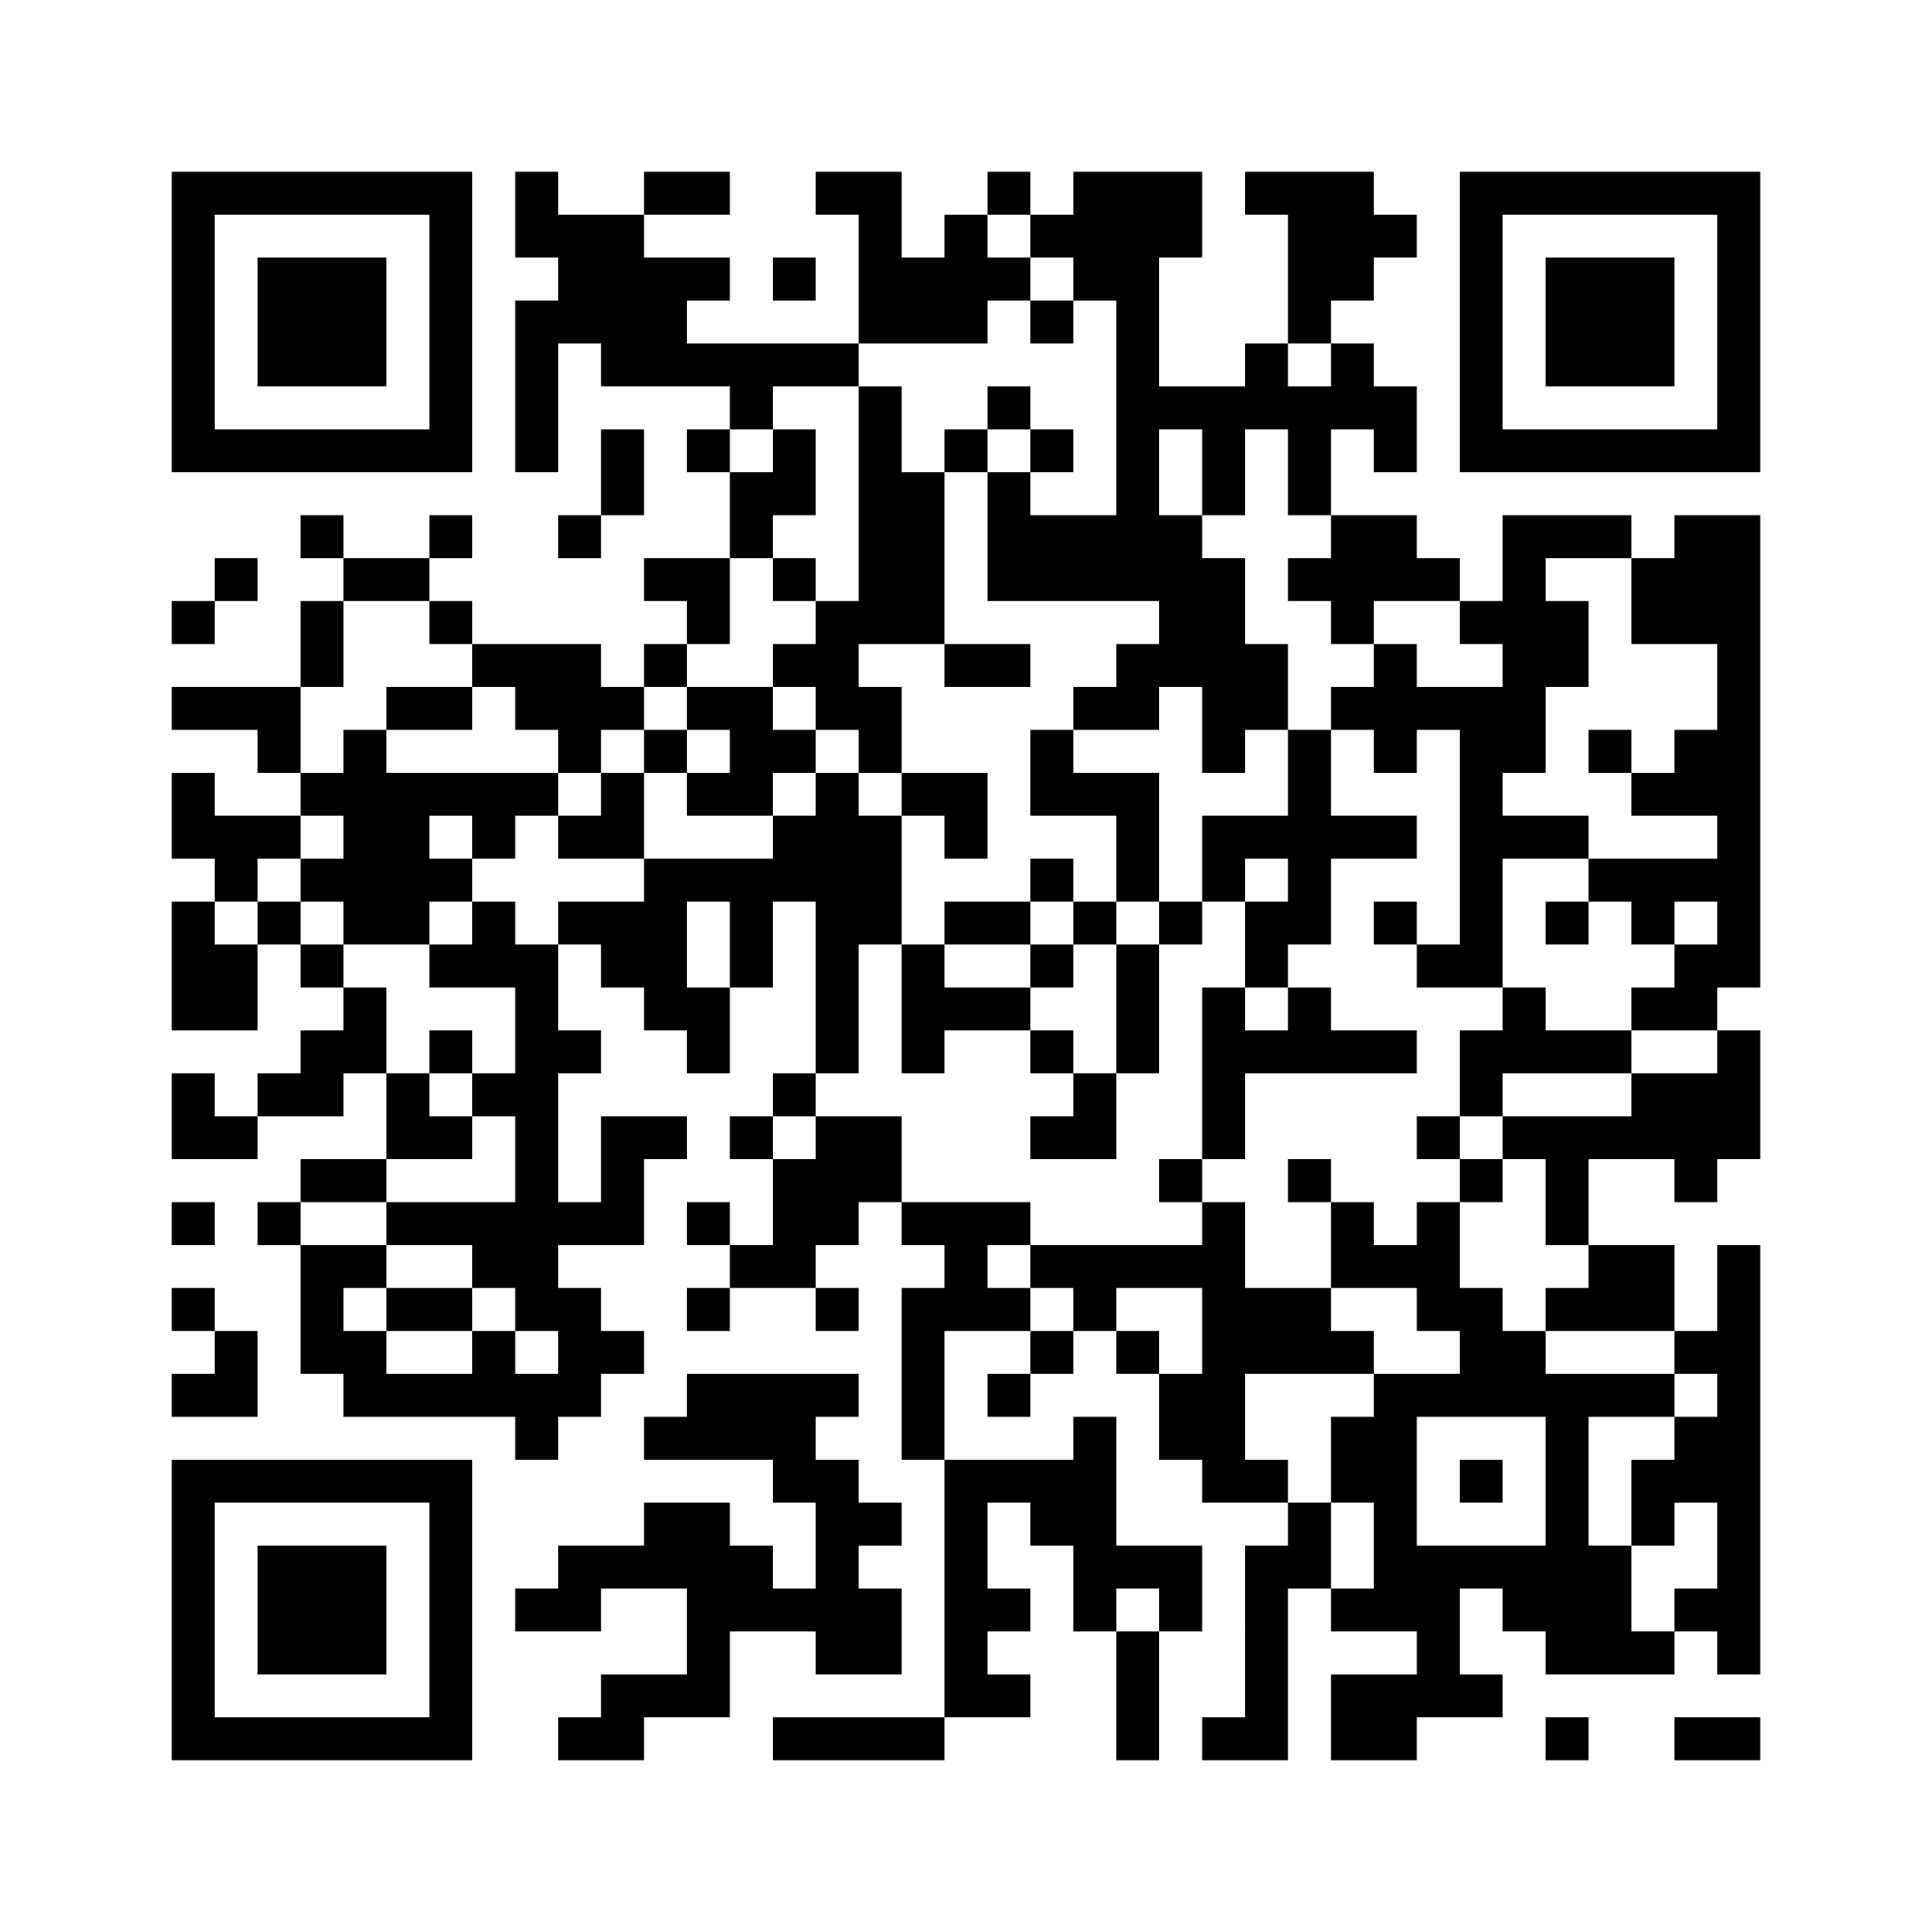
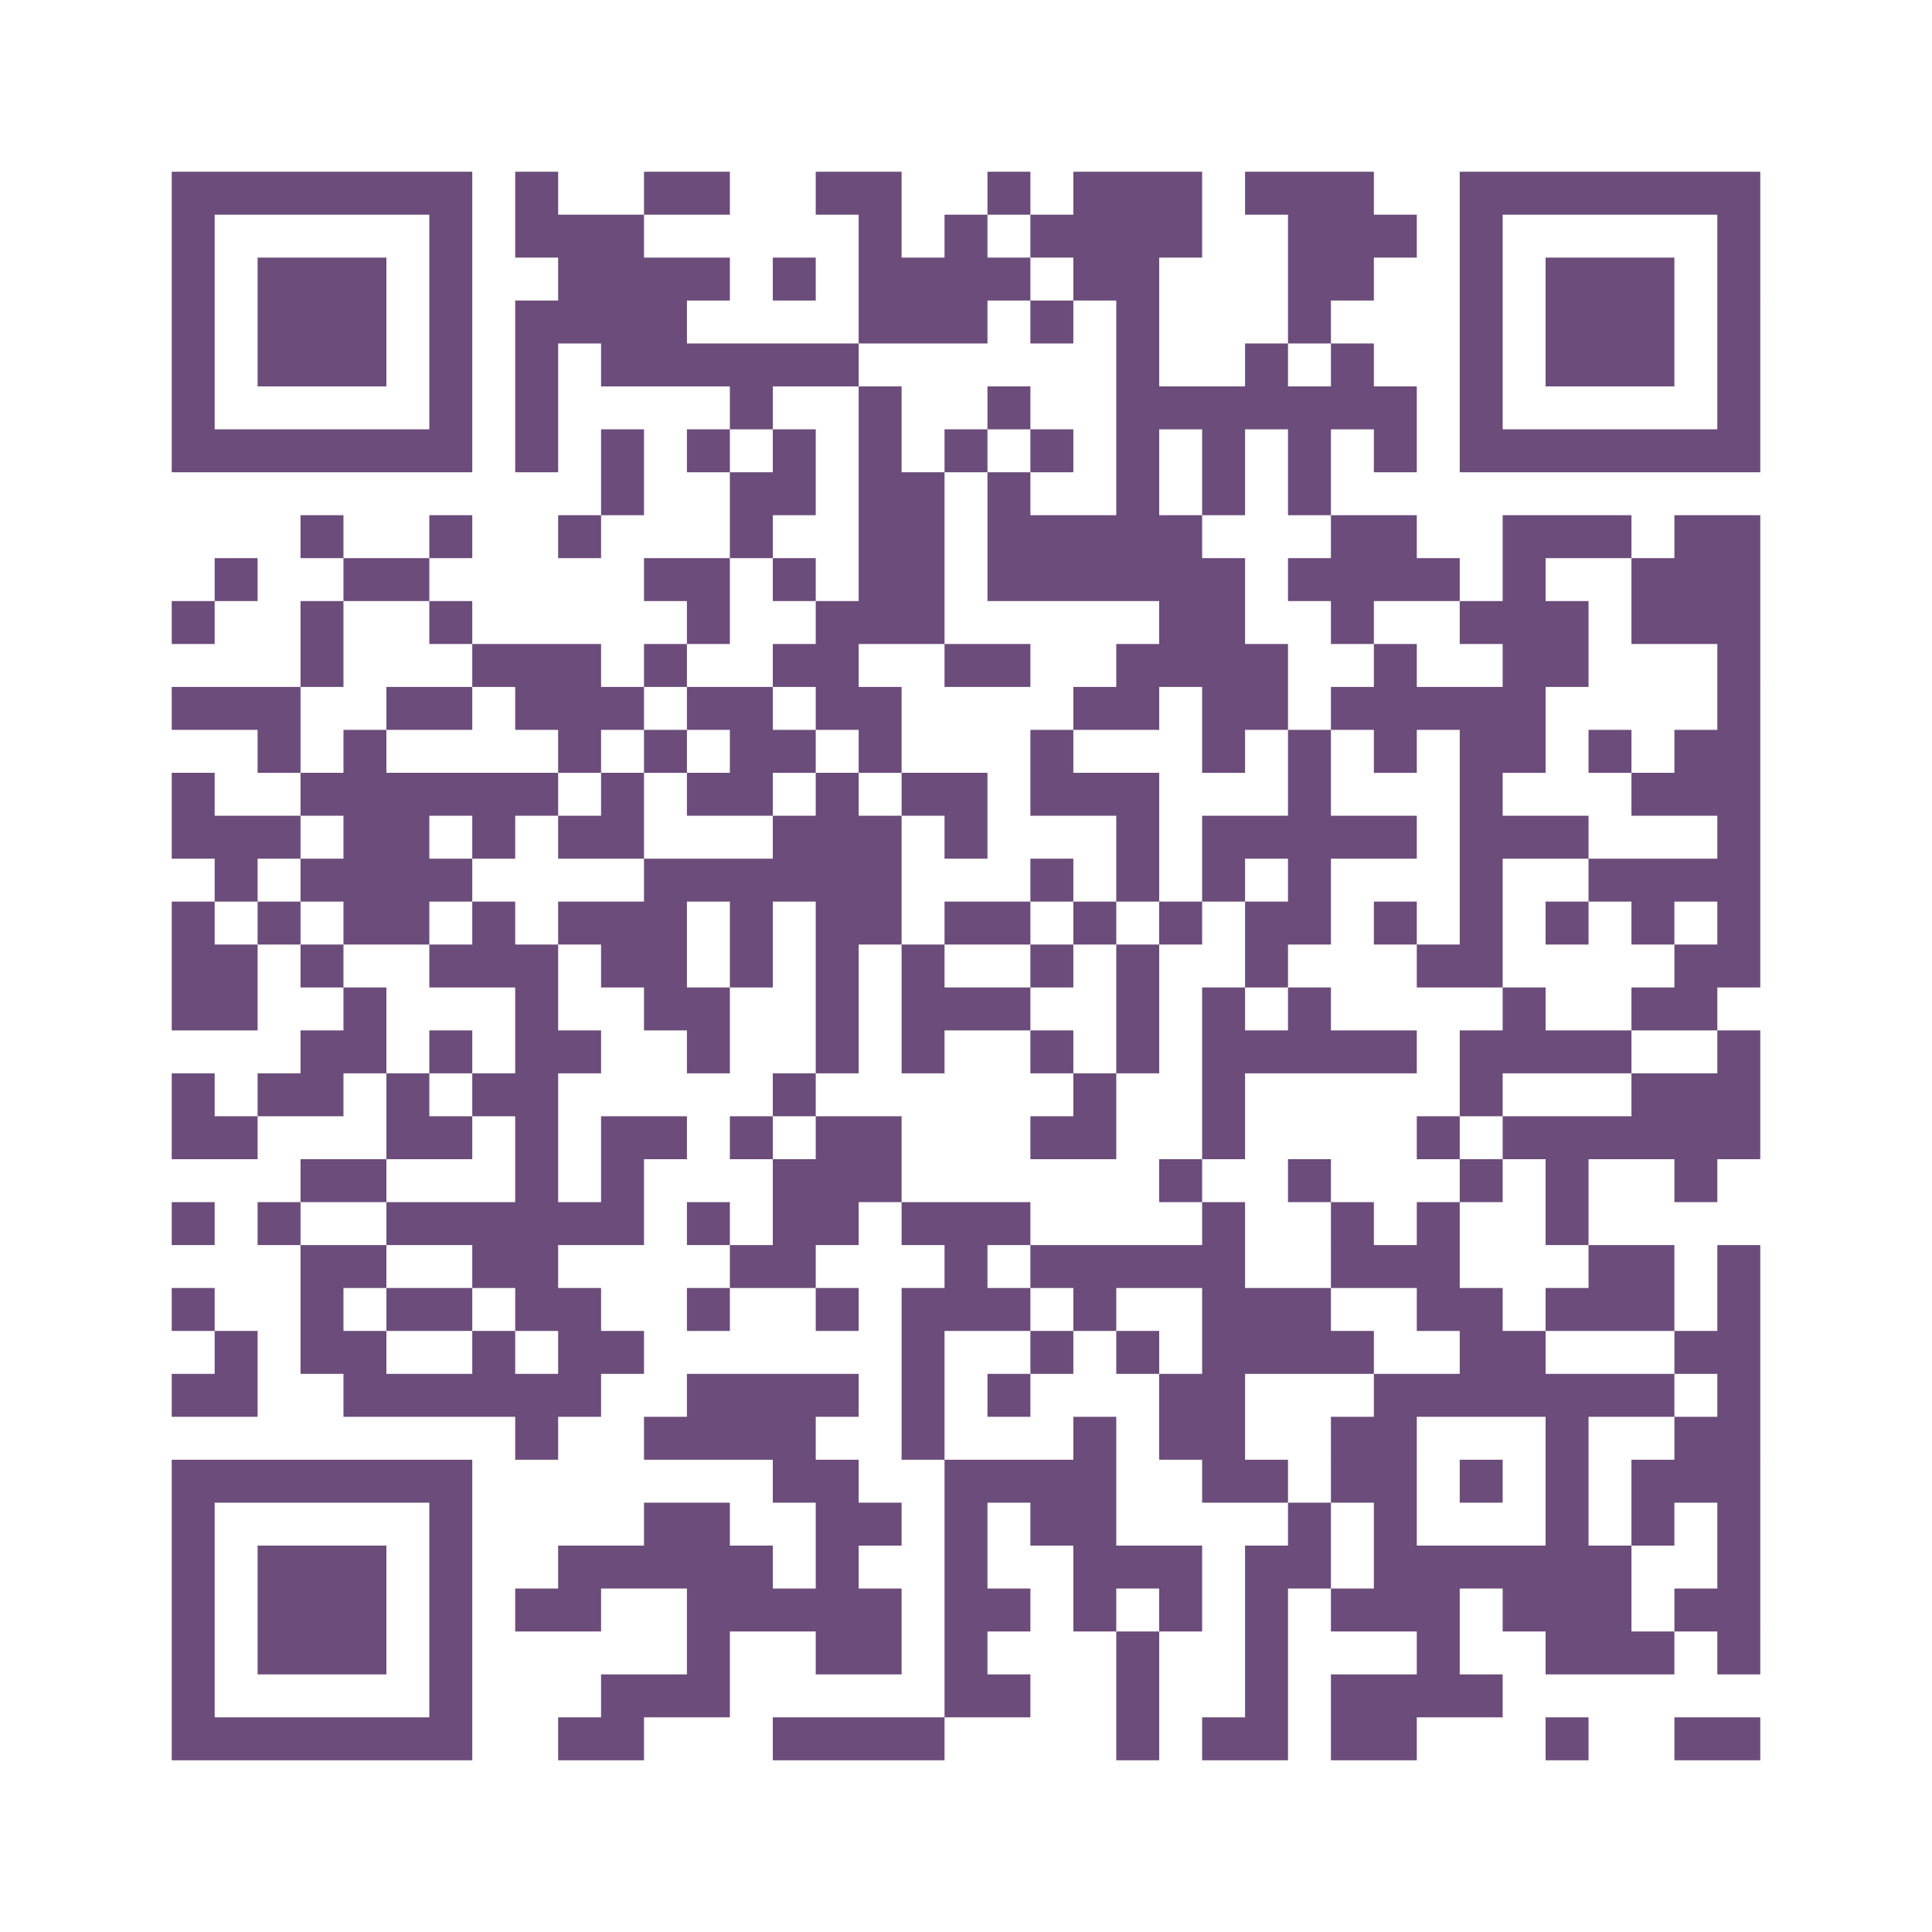
<svg xmlns="http://www.w3.org/2000/svg" width="450" height="450" class="segno">
  <g transform="scale(10)">
    <path fill="#fff" d="M0 0h45v45h-45z" />
-     <path class="qrline" stroke="#000" d="M4 4.5h7m1 0h1m2 0h2m2 0h2m2 0h1m1 0h3m1 0h3m2 0h7m-37 1h1m5 0h1m1 0h3m5 0h1m1 0h1m1 0h4m2 0h3m1 0h1m5 0h1m-37 1h1m1 0h3m1 0h1m2 0h4m1 0h1m1 0h4m1 0h2m3 0h2m2 0h1m1 0h3m1 0h1m-37 1h1m1 0h3m1 0h1m1 0h4m4 0h3m1 0h1m1 0h1m3 0h1m3 0h1m1 0h3m1 0h1m-37 1h1m1 0h3m1 0h1m1 0h1m1 0h6m6 0h1m2 0h1m1 0h1m2 0h1m1 0h3m1 0h1m-37 1h1m5 0h1m1 0h1m4 0h1m2 0h1m2 0h1m2 0h7m1 0h1m5 0h1m-37 1h7m1 0h1m1 0h1m1 0h1m1 0h1m1 0h1m1 0h1m1 0h1m1 0h1m1 0h1m1 0h1m1 0h1m1 0h7m-27 1h1m2 0h2m1 0h2m1 0h1m2 0h1m1 0h1m1 0h1m-24 1h1m2 0h1m2 0h1m3 0h1m2 0h2m1 0h5m3 0h2m2 0h3m1 0h2m-36 1h1m2 0h2m5 0h2m1 0h1m1 0h2m1 0h6m1 0h4m1 0h1m2 0h3m-37 1h1m2 0h1m2 0h1m5 0h1m2 0h3m5 0h2m2 0h1m2 0h3m1 0h3m-34 1h1m3 0h3m1 0h1m2 0h2m2 0h2m2 0h4m2 0h1m2 0h2m3 0h1m-37 1h3m2 0h2m1 0h3m1 0h2m1 0h2m4 0h2m1 0h2m1 0h5m4 0h1m-35 1h1m1 0h1m4 0h1m1 0h1m1 0h2m1 0h1m3 0h1m3 0h1m1 0h1m1 0h1m1 0h2m1 0h1m1 0h2m-37 1h1m2 0h6m1 0h1m1 0h2m1 0h1m1 0h2m1 0h3m3 0h1m3 0h1m3 0h3m-37 1h3m1 0h2m1 0h1m1 0h2m3 0h3m1 0h1m3 0h1m1 0h5m1 0h3m3 0h1m-36 1h1m1 0h4m4 0h6m3 0h1m1 0h1m1 0h1m1 0h1m3 0h1m2 0h4m-37 1h1m1 0h1m1 0h2m1 0h1m1 0h3m1 0h1m1 0h2m1 0h2m1 0h1m1 0h1m1 0h2m1 0h1m1 0h1m1 0h1m1 0h1m1 0h1m-37 1h2m1 0h1m2 0h3m1 0h2m1 0h1m1 0h1m1 0h1m2 0h1m1 0h1m2 0h1m3 0h2m4 0h2m-37 1h2m2 0h1m3 0h1m2 0h2m2 0h1m1 0h3m2 0h1m1 0h1m1 0h1m4 0h1m2 0h2m-33 1h2m1 0h1m1 0h2m2 0h1m2 0h1m1 0h1m2 0h1m1 0h1m1 0h5m1 0h4m2 0h1m-37 1h1m1 0h2m1 0h1m1 0h2m5 0h1m6 0h1m2 0h1m5 0h1m3 0h3m-37 1h2m3 0h2m1 0h1m1 0h2m1 0h1m1 0h2m3 0h2m2 0h1m4 0h1m1 0h6m-34 1h2m3 0h1m1 0h1m3 0h3m6 0h1m2 0h1m3 0h1m1 0h1m2 0h1m-36 1h1m1 0h1m2 0h6m1 0h1m1 0h2m1 0h3m4 0h1m2 0h1m1 0h1m2 0h1m-30 1h2m2 0h2m4 0h2m3 0h1m1 0h5m2 0h3m3 0h2m1 0h1m-37 1h1m2 0h1m1 0h2m1 0h2m2 0h1m2 0h1m1 0h3m1 0h1m2 0h3m2 0h2m1 0h3m1 0h1m-36 1h1m1 0h2m2 0h1m1 0h2m6 0h1m2 0h1m1 0h1m1 0h4m2 0h2m3 0h2m-37 1h2m2 0h6m2 0h4m1 0h1m1 0h1m3 0h2m3 0h7m1 0h1m-29 1h1m2 0h4m2 0h1m3 0h1m1 0h2m2 0h2m3 0h1m2 0h2m-37 1h7m7 0h2m2 0h4m2 0h2m1 0h2m1 0h1m1 0h1m1 0h3m-37 1h1m5 0h1m4 0h2m2 0h2m1 0h1m1 0h2m4 0h1m1 0h1m3 0h1m1 0h1m1 0h1m-37 1h1m1 0h3m1 0h1m2 0h5m1 0h1m2 0h1m2 0h3m1 0h2m1 0h6m2 0h1m-37 1h1m1 0h3m1 0h1m1 0h2m2 0h5m1 0h2m1 0h1m1 0h1m1 0h1m1 0h3m1 0h3m1 0h2m-37 1h1m1 0h3m1 0h1m5 0h1m2 0h2m1 0h1m3 0h1m2 0h1m3 0h1m2 0h3m1 0h1m-37 1h1m5 0h1m3 0h3m5 0h2m2 0h1m2 0h1m1 0h4m-31 1h7m2 0h2m3 0h4m4 0h1m1 0h2m1 0h2m3 0h1m2 0h2" />
+     <path class="qrline" stroke="#6b4c7a" d="M4 4.5h7m1 0h1m2 0h2m2 0h2m2 0h1m1 0h3m1 0h3m2 0h7m-37 1h1m5 0h1m1 0h3m5 0h1m1 0h1m1 0h4m2 0h3m1 0h1m5 0h1m-37 1h1m1 0h3m1 0h1m2 0h4m1 0h1m1 0h4m1 0h2m3 0h2m2 0h1m1 0h3m1 0h1m-37 1h1m1 0h3m1 0h1m1 0h4m4 0h3m1 0h1m1 0h1m3 0h1m3 0h1m1 0h3m1 0h1m-37 1h1m1 0h3m1 0h1m1 0h1m1 0h6m6 0h1m2 0h1m1 0h1m2 0h1m1 0h3m1 0h1m-37 1h1m5 0h1m1 0h1m4 0h1m2 0h1m2 0h1m2 0h7m1 0h1m5 0h1m-37 1h7m1 0h1m1 0h1m1 0h1m1 0h1m1 0h1m1 0h1m1 0h1m1 0h1m1 0h1m1 0h1m1 0h1m1 0h7m-27 1h1m2 0h2m1 0h2m1 0h1m2 0h1m1 0h1m1 0h1m-24 1h1m2 0h1m2 0h1m3 0h1m2 0h2m1 0h5m3 0h2m2 0h3m1 0h2m-36 1h1m2 0h2m5 0h2m1 0h1m1 0h2m1 0h6m1 0h4m1 0h1m2 0h3m-37 1h1m2 0h1m2 0h1m5 0h1m2 0h3m5 0h2m2 0h1m2 0h3m1 0h3m-34 1h1m3 0h3m1 0h1m2 0h2m2 0h2m2 0h4m2 0h1m2 0h2m3 0h1m-37 1h3m2 0h2m1 0h3m1 0h2m1 0h2m4 0h2m1 0h2m1 0h5m4 0h1m-35 1h1m1 0h1m4 0h1m1 0h1m1 0h2m1 0h1m3 0h1m3 0h1m1 0h1m1 0h1m1 0h2m1 0h1m1 0h2m-37 1h1m2 0h6m1 0h1m1 0h2m1 0h1m1 0h2m1 0h3m3 0h1m3 0h1m3 0h3m-37 1h3m1 0h2m1 0h1m1 0h2m3 0h3m1 0h1m3 0h1m1 0h5m1 0h3m3 0h1m-36 1h1m1 0h4m4 0h6m3 0h1m1 0h1m1 0h1m1 0h1m3 0h1m2 0h4m-37 1h1m1 0h1m1 0h2m1 0h1m1 0h3m1 0h1m1 0h2m1 0h2m1 0h1m1 0h1m1 0h2m1 0h1m1 0h1m1 0h1m1 0h1m1 0h1m-37 1h2m1 0h1m2 0h3m1 0h2m1 0h1m1 0h1m1 0h1m2 0h1m1 0h1m2 0h1m3 0h2m4 0h2m-37 1h2m2 0h1m3 0h1m2 0h2m2 0h1m1 0h3m2 0h1m1 0h1m1 0h1m4 0h1m2 0h2m-33 1h2m1 0h1m1 0h2m2 0h1m2 0h1m1 0h1m2 0h1m1 0h1m1 0h5m1 0h4m2 0h1m-37 1h1m1 0h2m1 0h1m1 0h2m5 0h1m6 0h1m2 0h1m5 0h1m3 0h3m-37 1h2m3 0h2m1 0h1m1 0h2m1 0h1m1 0h2m3 0h2m2 0h1m4 0h1m1 0h6m-34 1h2m3 0h1m1 0h1m3 0h3m6 0h1m2 0h1m3 0h1m1 0h1m2 0h1m-36 1h1m1 0h1m2 0h6m1 0h1m1 0h2m1 0h3m4 0h1m2 0h1m1 0h1m2 0h1m-30 1h2m2 0h2m4 0h2m3 0h1m1 0h5m2 0h3m3 0h2m1 0h1m-37 1h1m2 0h1m1 0h2m1 0h2m2 0h1m2 0h1m1 0h3m1 0h1m2 0h3m2 0h2m1 0h3m1 0h1m-36 1h1m1 0h2m2 0h1m1 0h2m6 0h1m2 0h1m1 0h1m1 0h4m2 0h2m3 0h2m-37 1h2m2 0h6m2 0h4m1 0h1m1 0h1m3 0h2m3 0h7m1 0h1m-29 1h1m2 0h4m2 0h1m3 0h1m1 0h2m2 0h2m3 0h1m2 0h2m-37 1h7m7 0h2m2 0h4m2 0h2m1 0h2m1 0h1m1 0h1m1 0h3m-37 1h1m5 0h1m4 0h2m2 0h2m1 0h1m1 0h2m4 0h1m1 0h1m3 0h1m1 0h1m1 0h1m-37 1h1m1 0h3m1 0h1m2 0h5m1 0h1m2 0h1m2 0h3m1 0h2m1 0h6m2 0h1m-37 1h1m1 0h3m1 0h1m1 0h2m2 0h5m1 0h2m1 0h1m1 0h1m1 0h1m1 0h3m1 0h3m1 0h2m-37 1h1m1 0h3m1 0h1m5 0h1m2 0h2m1 0h1m3 0h1m2 0h1m3 0h1m2 0h3m1 0h1m-37 1h1m5 0h1m3 0h3m5 0h2m2 0h1m2 0h1m1 0h4m-31 1h7m2 0h2m3 0h4m4 0h1m1 0h2m1 0h2m3 0h1m2 0h2" />
  </g>
</svg>
